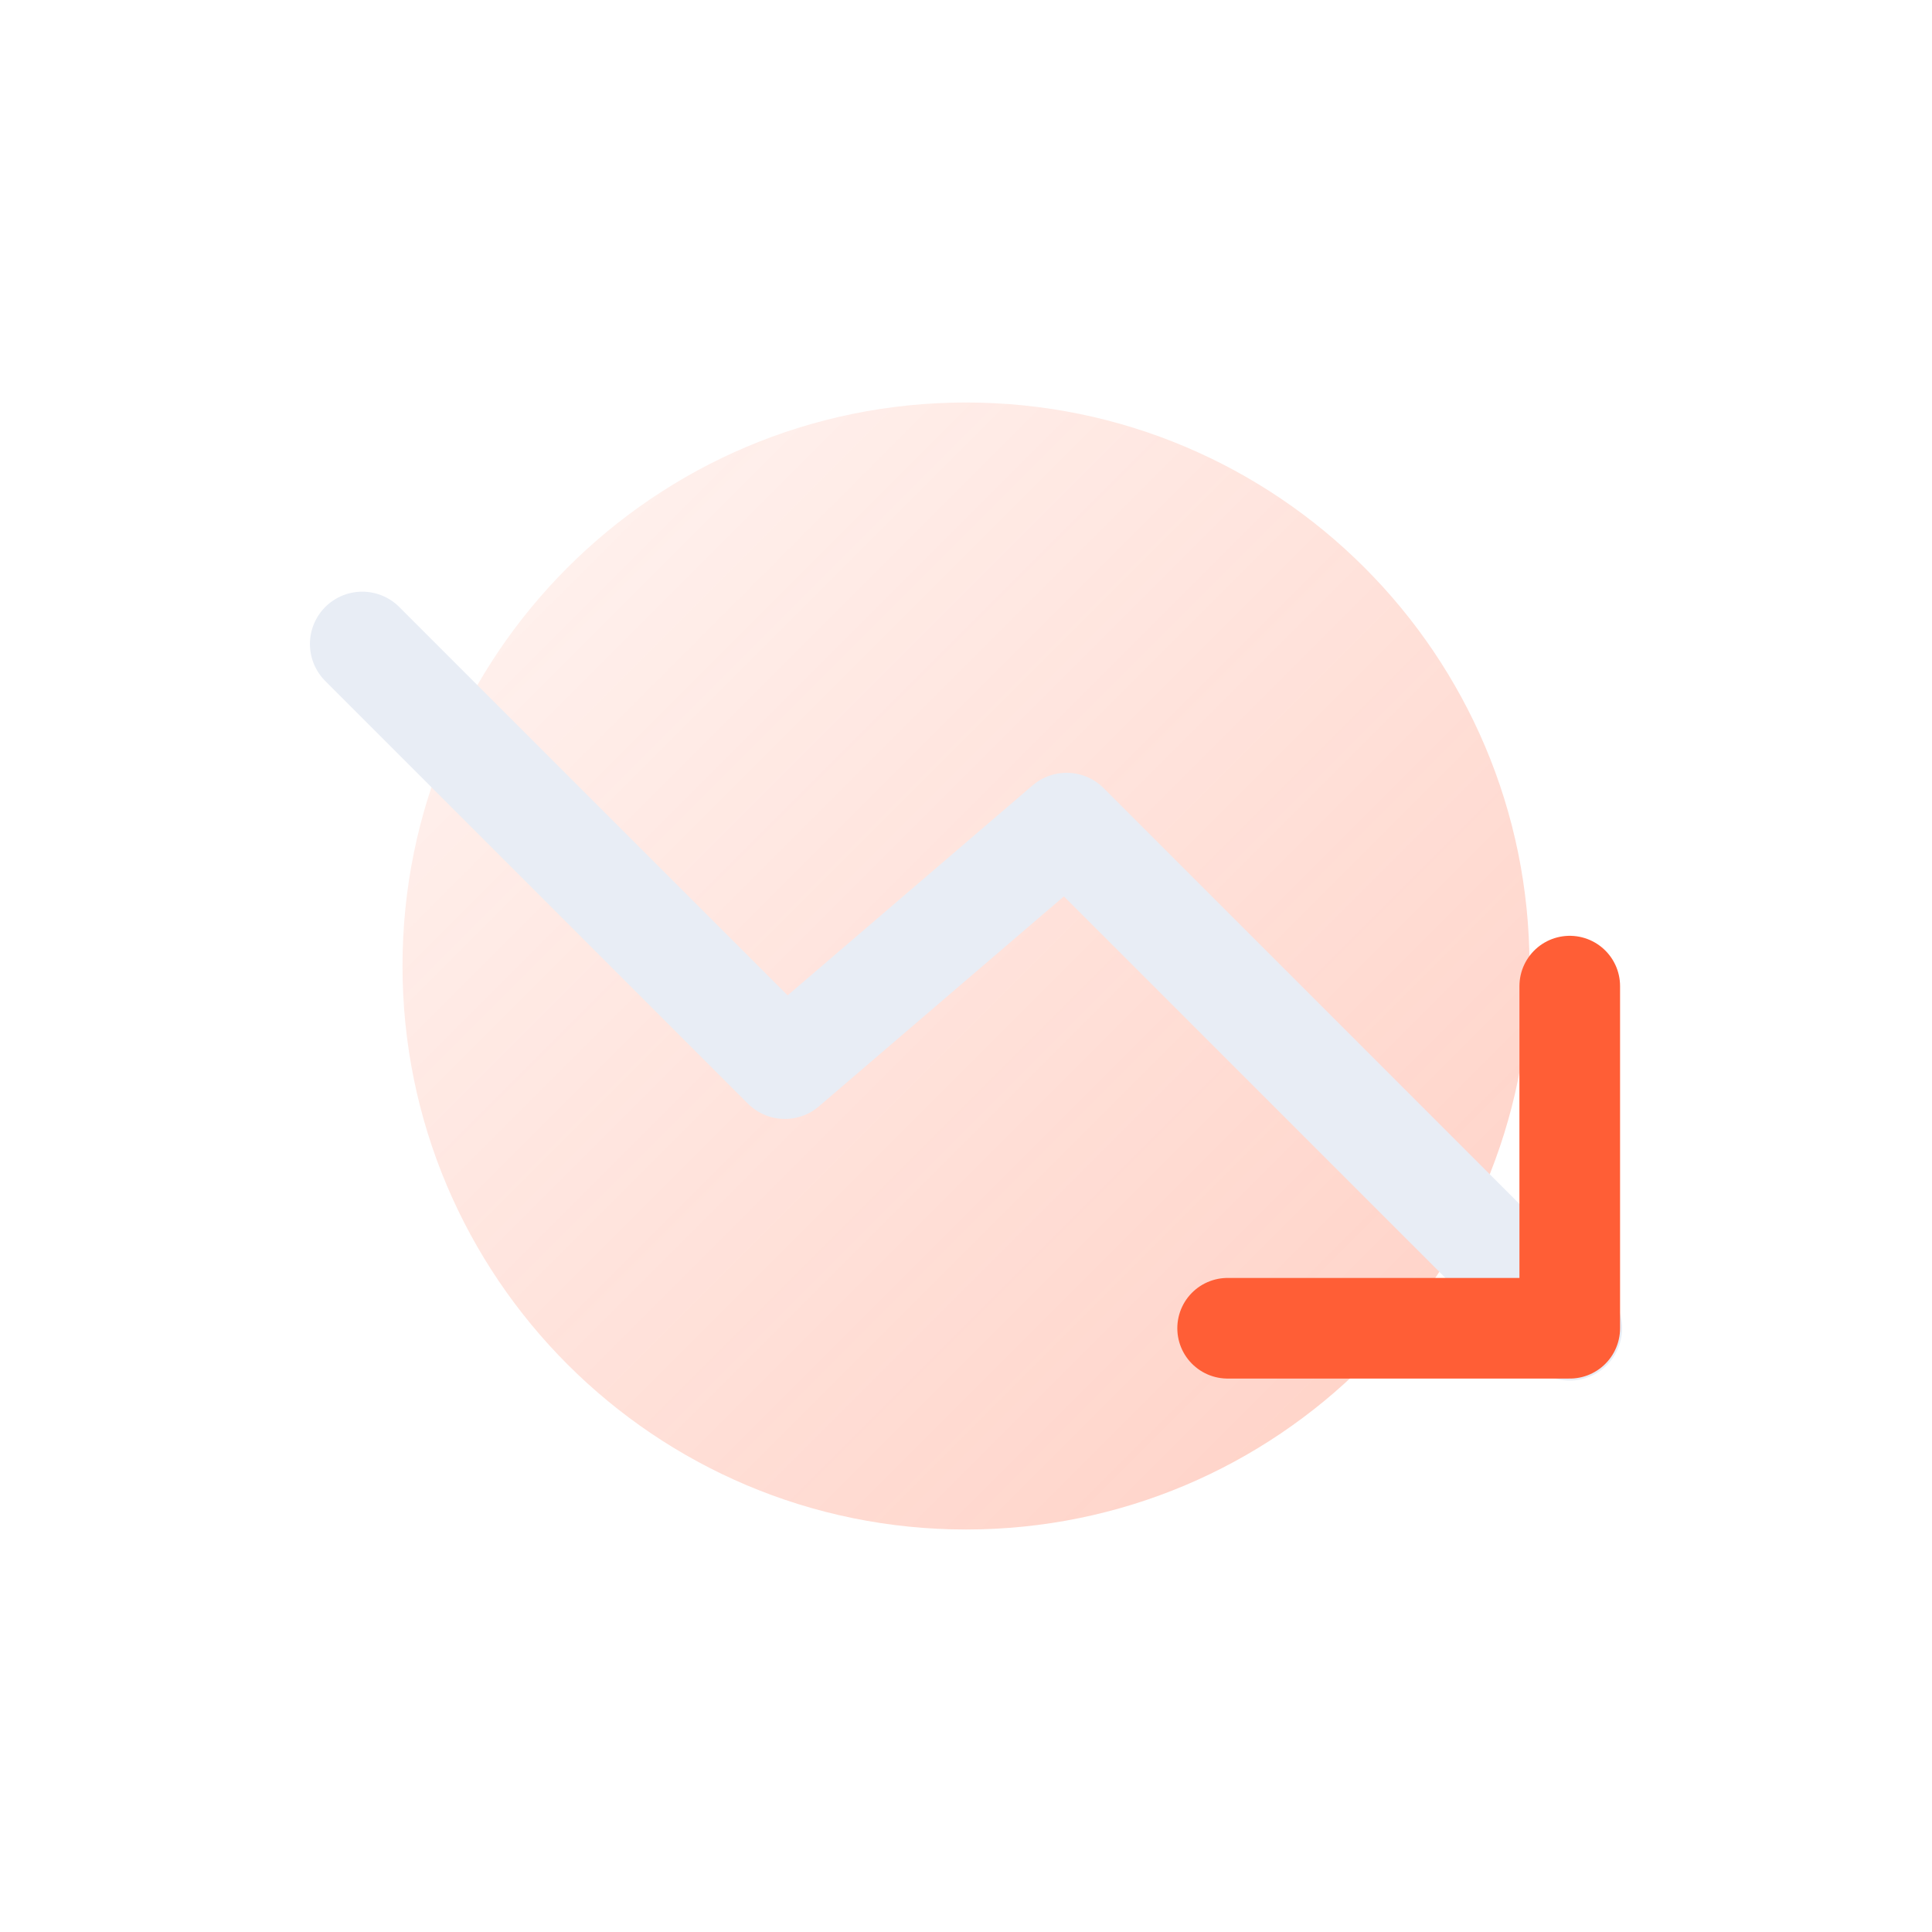
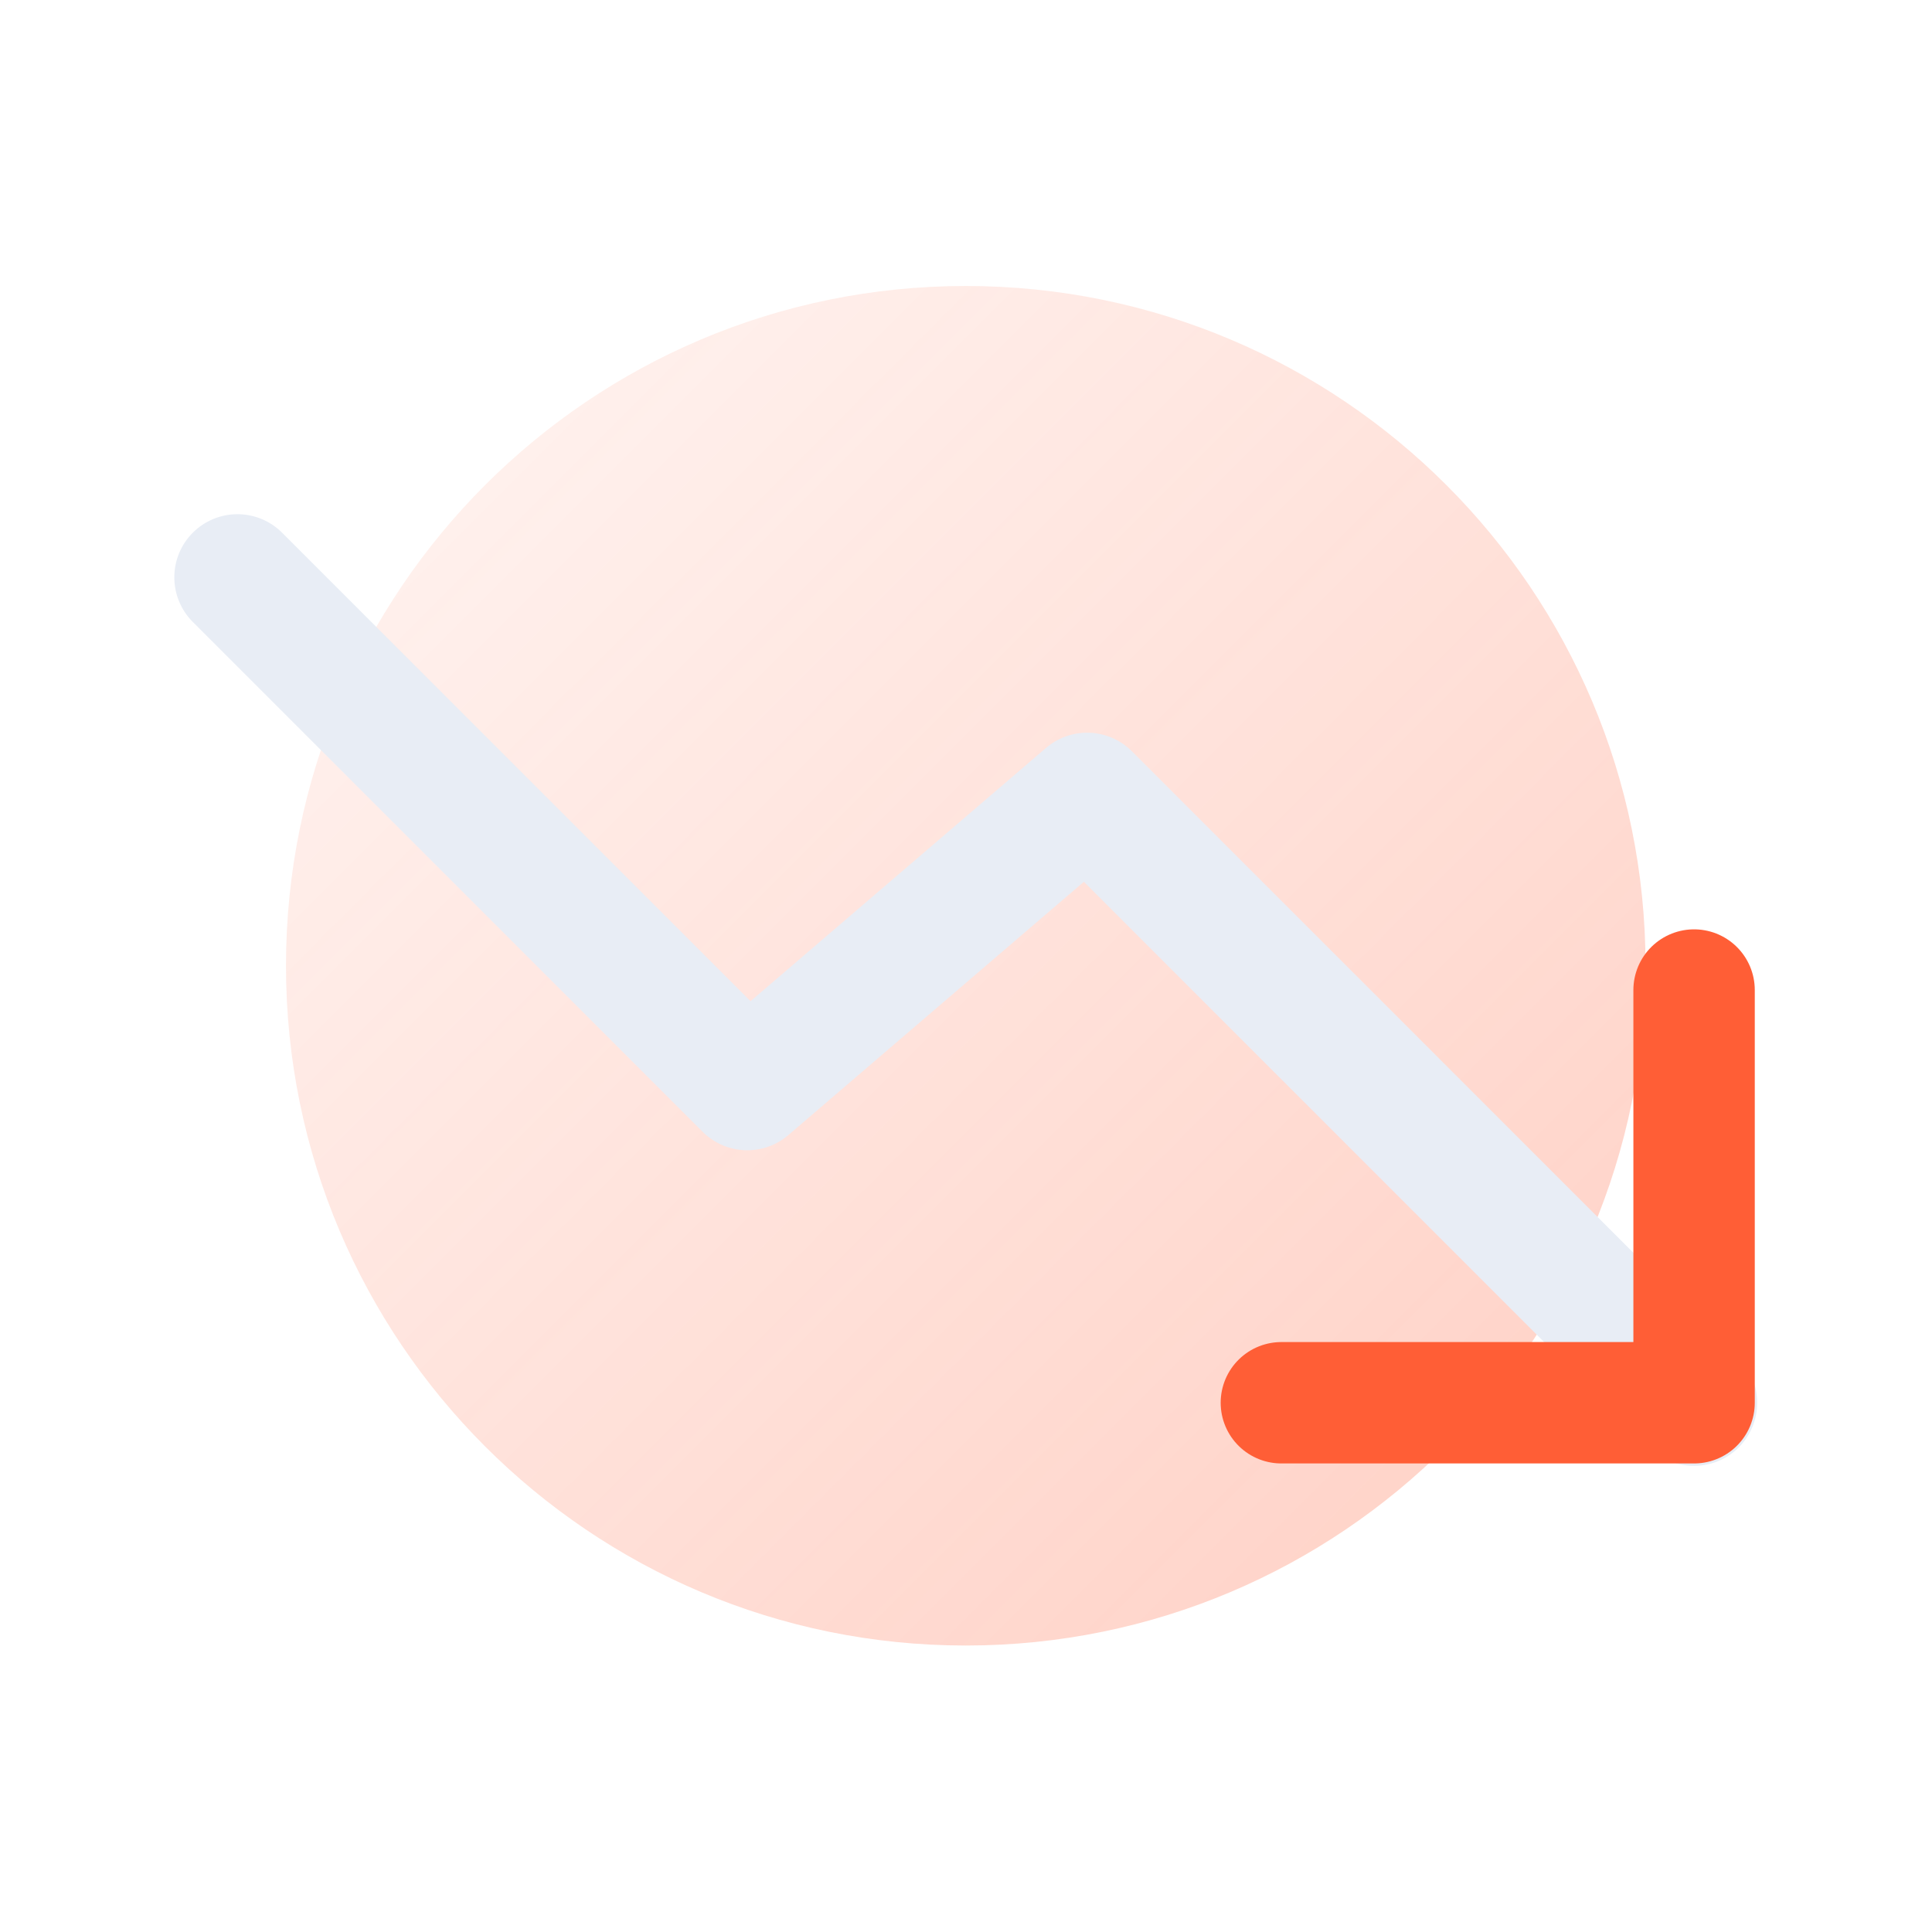
- <svg xmlns="http://www.w3.org/2000/svg" viewBox="0 0 48 48" fill="none">
+ <svg xmlns="http://www.w3.org/2000/svg" viewBox="4.11 4.11 39.79 39.79" fill="none">
  <defs>
    <linearGradient id="prog-trdn-blush" x1="9" y1="9" x2="38" y2="38" gradientUnits="userSpaceOnUse">
      <stop offset="0" stop-color="#FF5E36" stop-opacity="0.05" />
      <stop offset="1" stop-color="#FF5E36" stop-opacity="0.30" />
    </linearGradient>
  </defs>
  <circle cx="24" cy="24" r="14" fill="url(#prog-trdn-blush)" />
  <path d="M9 16L19.5 26.5L26.5 20.5L39 33" stroke="#E8EDF5" stroke-width="2.6" stroke-linecap="round" stroke-linejoin="round" />
  <path d="M30.5 33H39V24.5" stroke="#FF5E36" stroke-width="2.5" stroke-linecap="round" stroke-linejoin="round" />
</svg>
